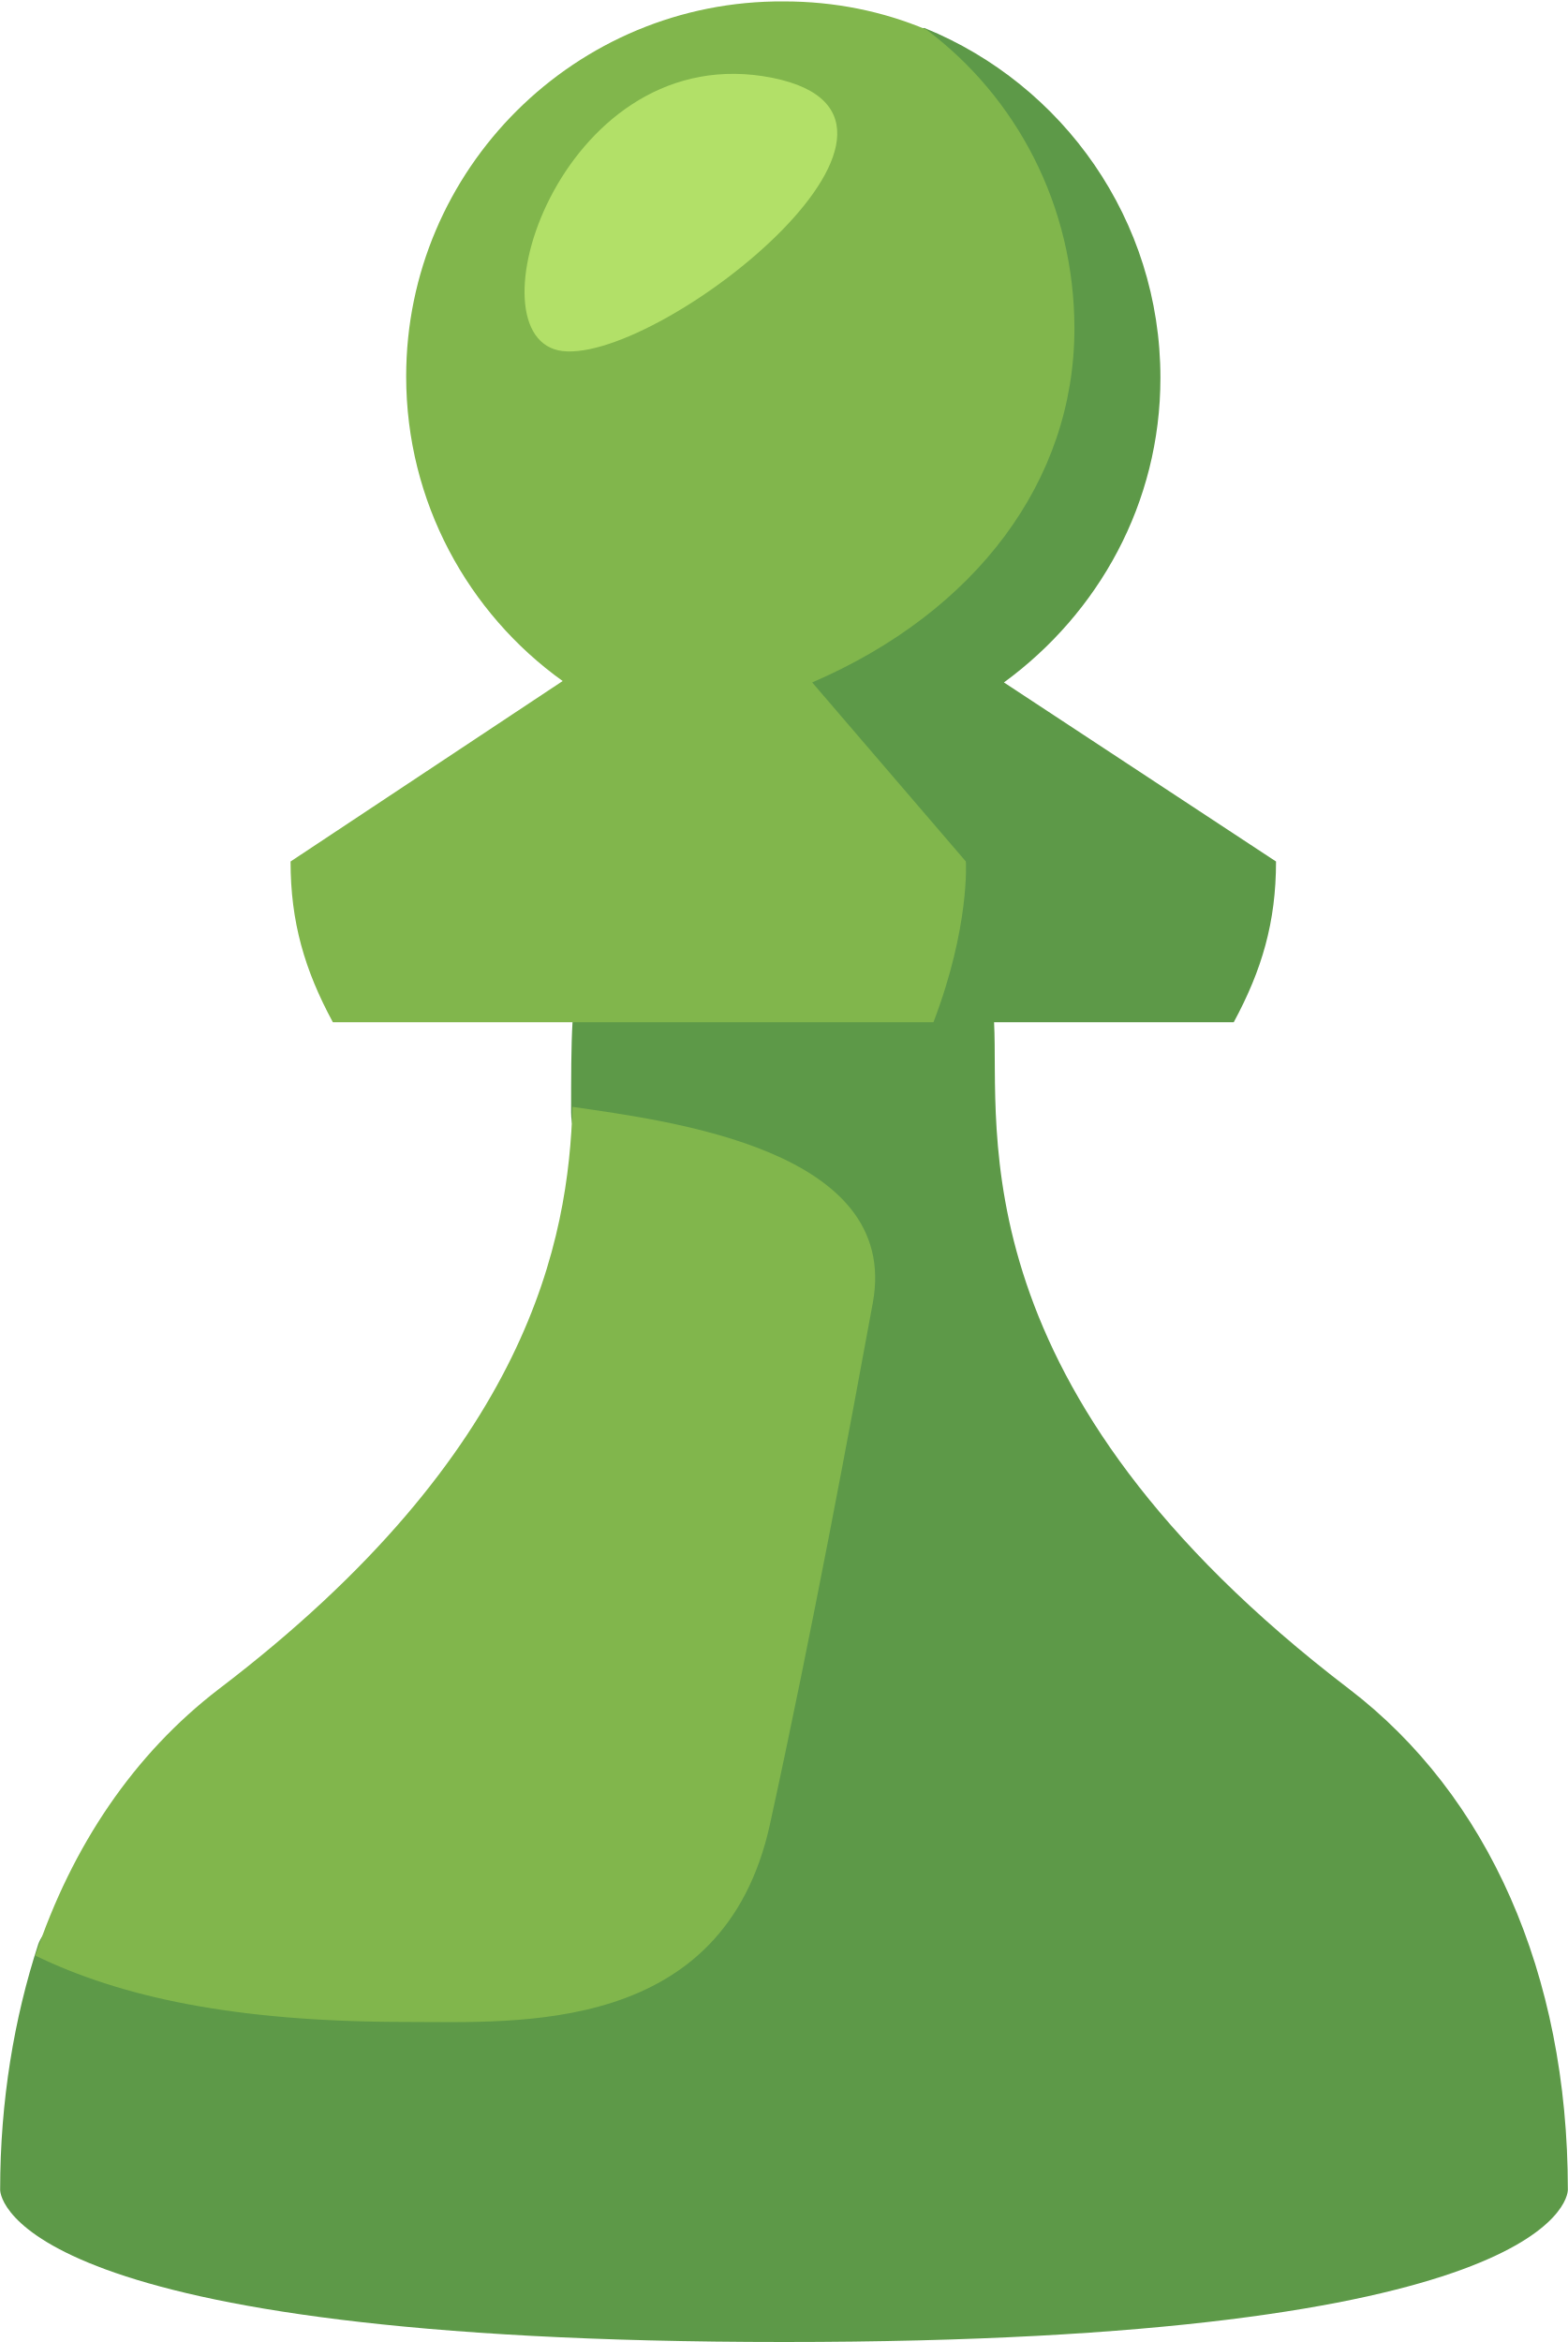
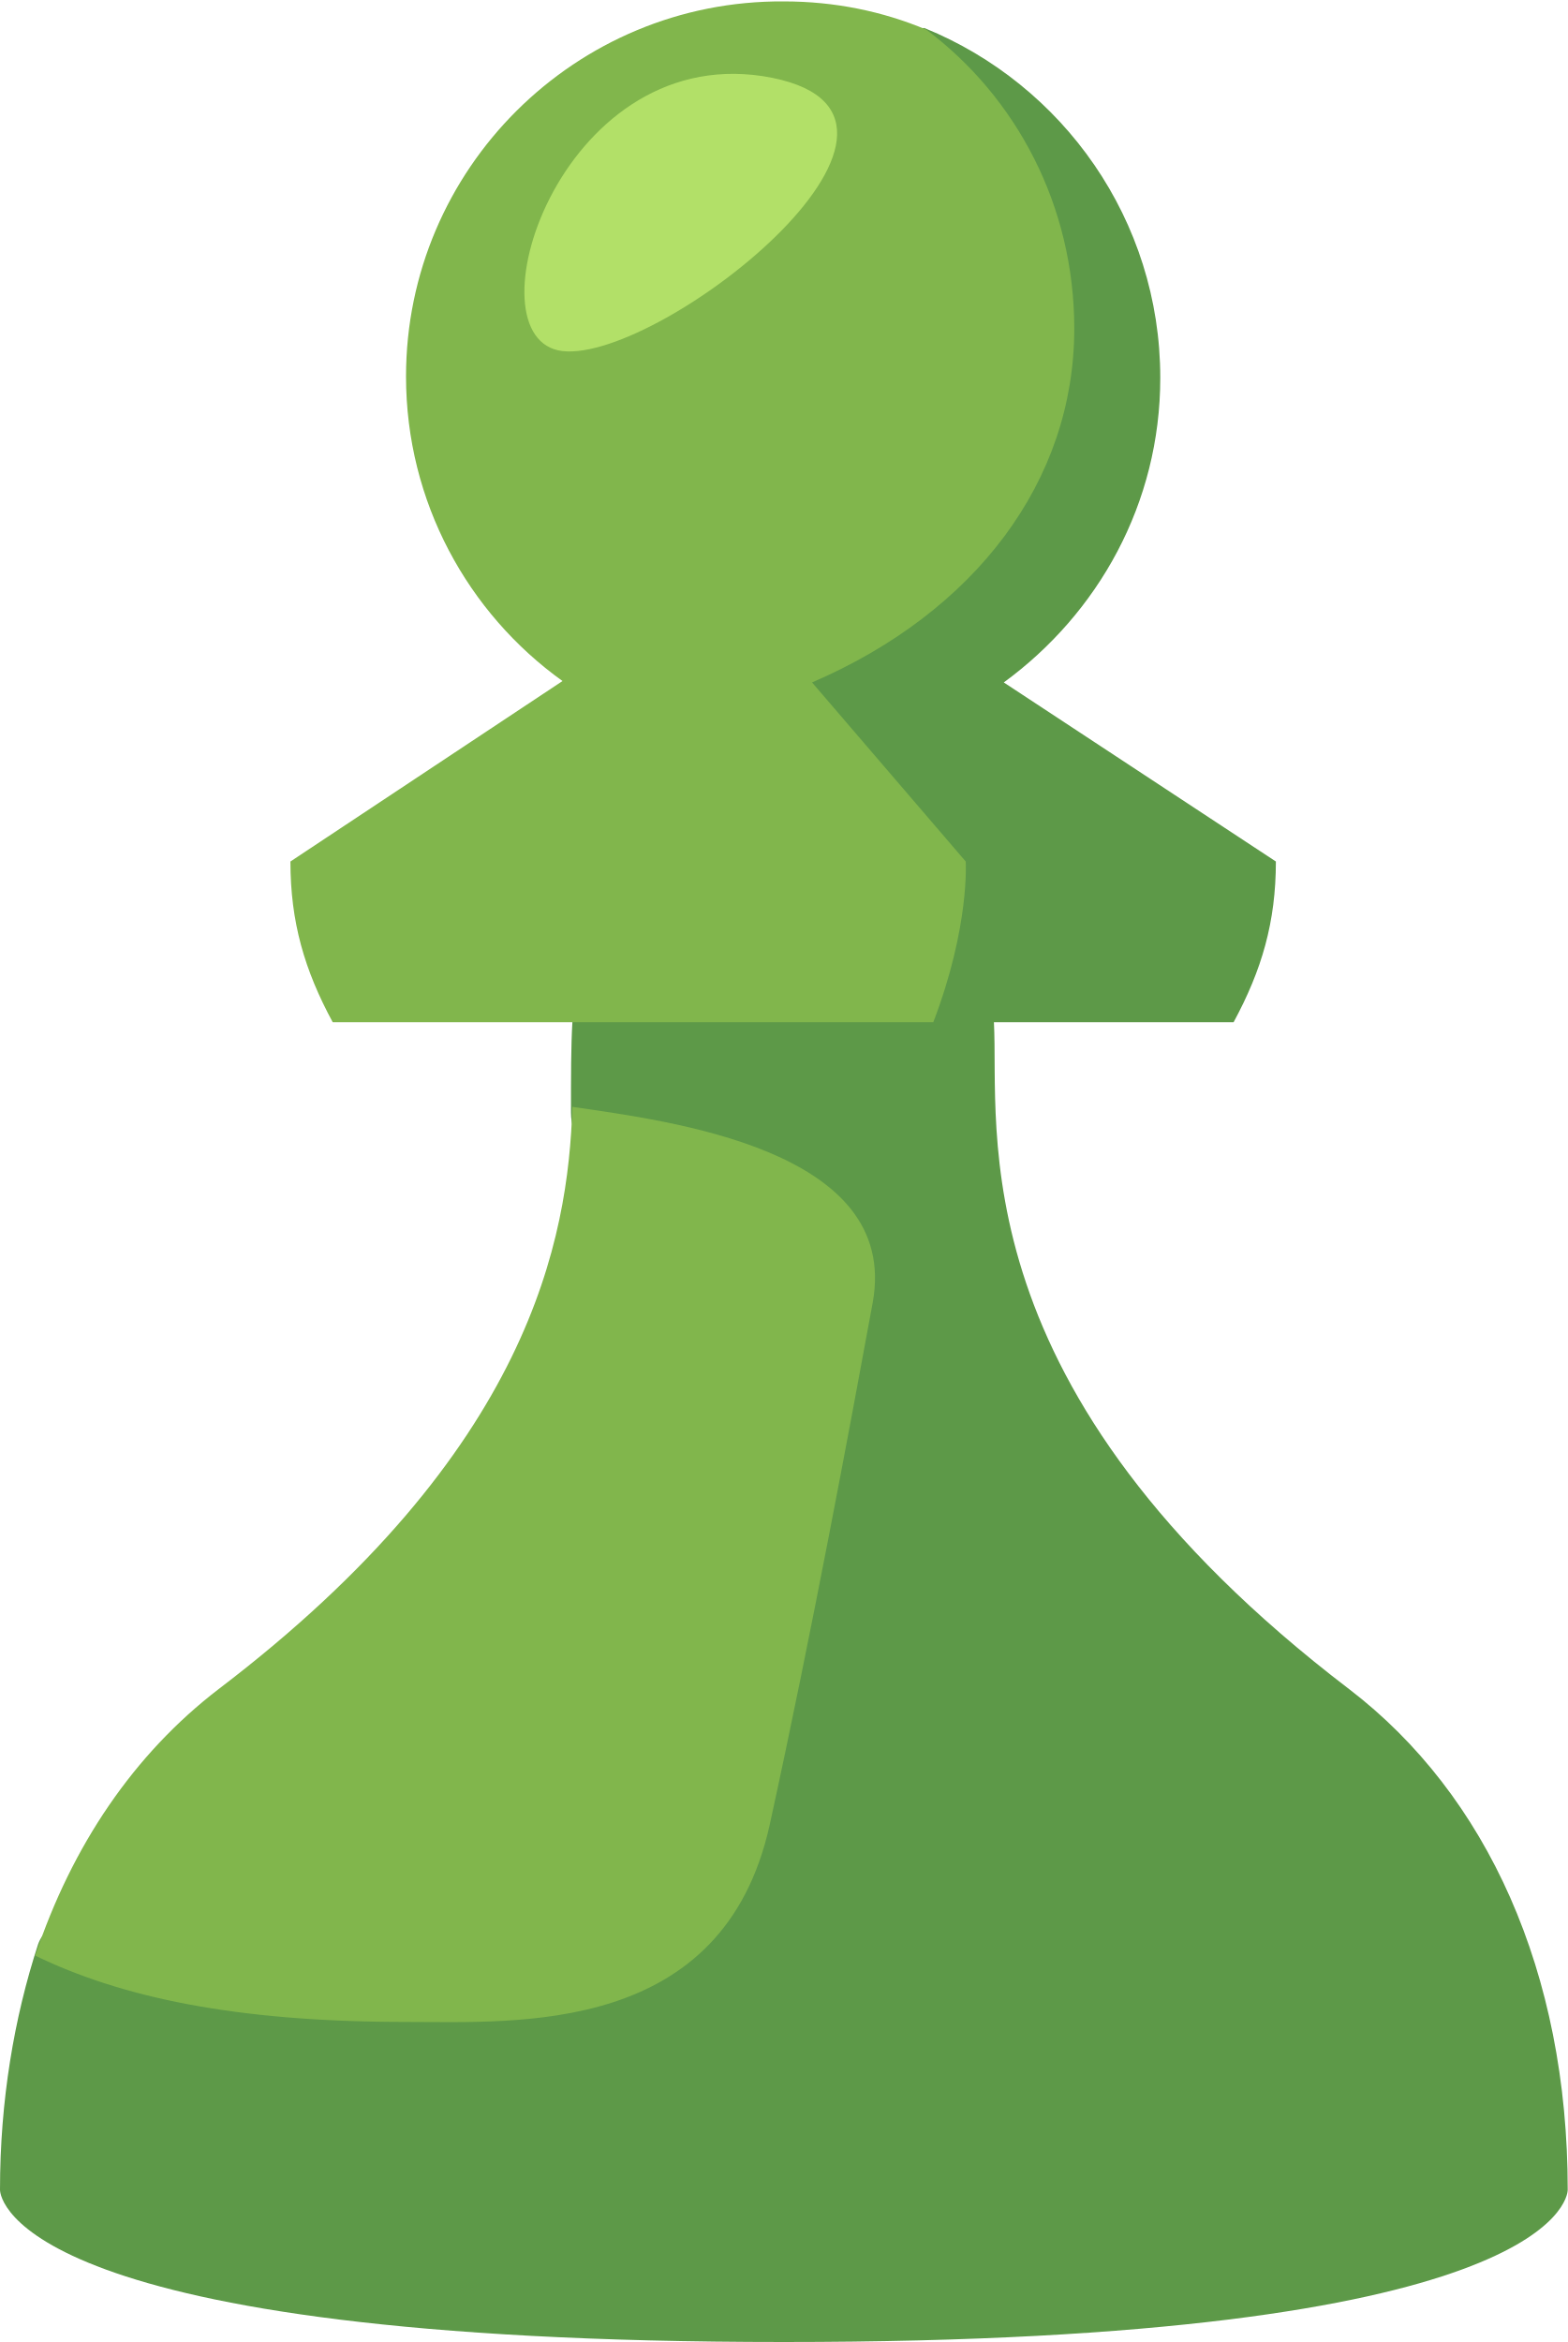
- <svg xmlns="http://www.w3.org/2000/svg" height="2500" viewBox="0 0 111.2 166.1" width="1674">
+ <svg xmlns="http://www.w3.org/2000/svg" width="111.2" height="166.1" viewBox="0 0 111.2 166.1">
  <path d="m95.7 119.8c-27.9-21.3-24.8-39.7-25.2-47.3h17c2-3.7 3-7.1 3-11.4l-19.3-12.7c6.7-4.9 11.1-12.7 11.1-21.6 0-11.2-6.9-20.8-16.7-24.8-3.1-1.2-25 70.5-25 70.5-.1 1.7-.1 3.8-.1 6.4 0 7.1 17.5 6.1 16.6 12.3-1.4 9.4-1.7 16.6-9.8 39.2-5.5 15.3-42 0-44.6 7.5-1.7 5.2-2.7 11.1-2.7 17.4 0 .7 1.5 10.8 55.6 10.8s55.6-10.1 55.6-10.8c0-15.4-5.7-28-15.5-35.5z" fill="#5d9948" />
  <path d="m54.6 129.4c3-13.7 5.7-28.3 7.3-37 2-10.9-14.5-12.9-21.3-13.9-.3 9.3-2.9 24.4-25.1 41.3-6 4.6-10.4 11.1-13 18.9 6 2.9 14 4.7 26.3 4.7 7.9 0 22.5 1 25.8-14zm11.6-56.9c2.6-6.8 2.3-11.4 2.3-11.4l-10.9-12.7c11.6-5 18.6-14.3 18.6-25.1 0-8.7-4.1-16.4-10.5-21.2-3.1-1.3-6.5-2-10.1-2-14.8-.1-26.8 11.9-26.8 26.6 0 8.9 4.4 16.8 11.1 21.6l-19.3 12.8c0 4.3 1 7.7 3 11.4z" fill="#81b64c" />
  <path d="m54.1 5.4c15.4 2.4-7.1 20.3-14.2 19.5-6.8-.8-.3-21.7 14.2-19.5z" fill="#b2e068" />
</svg>
